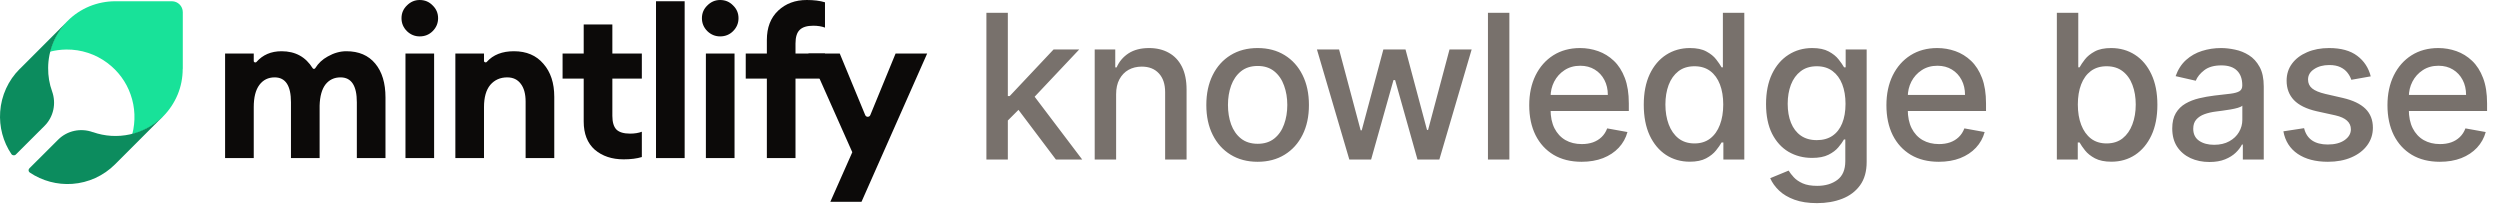
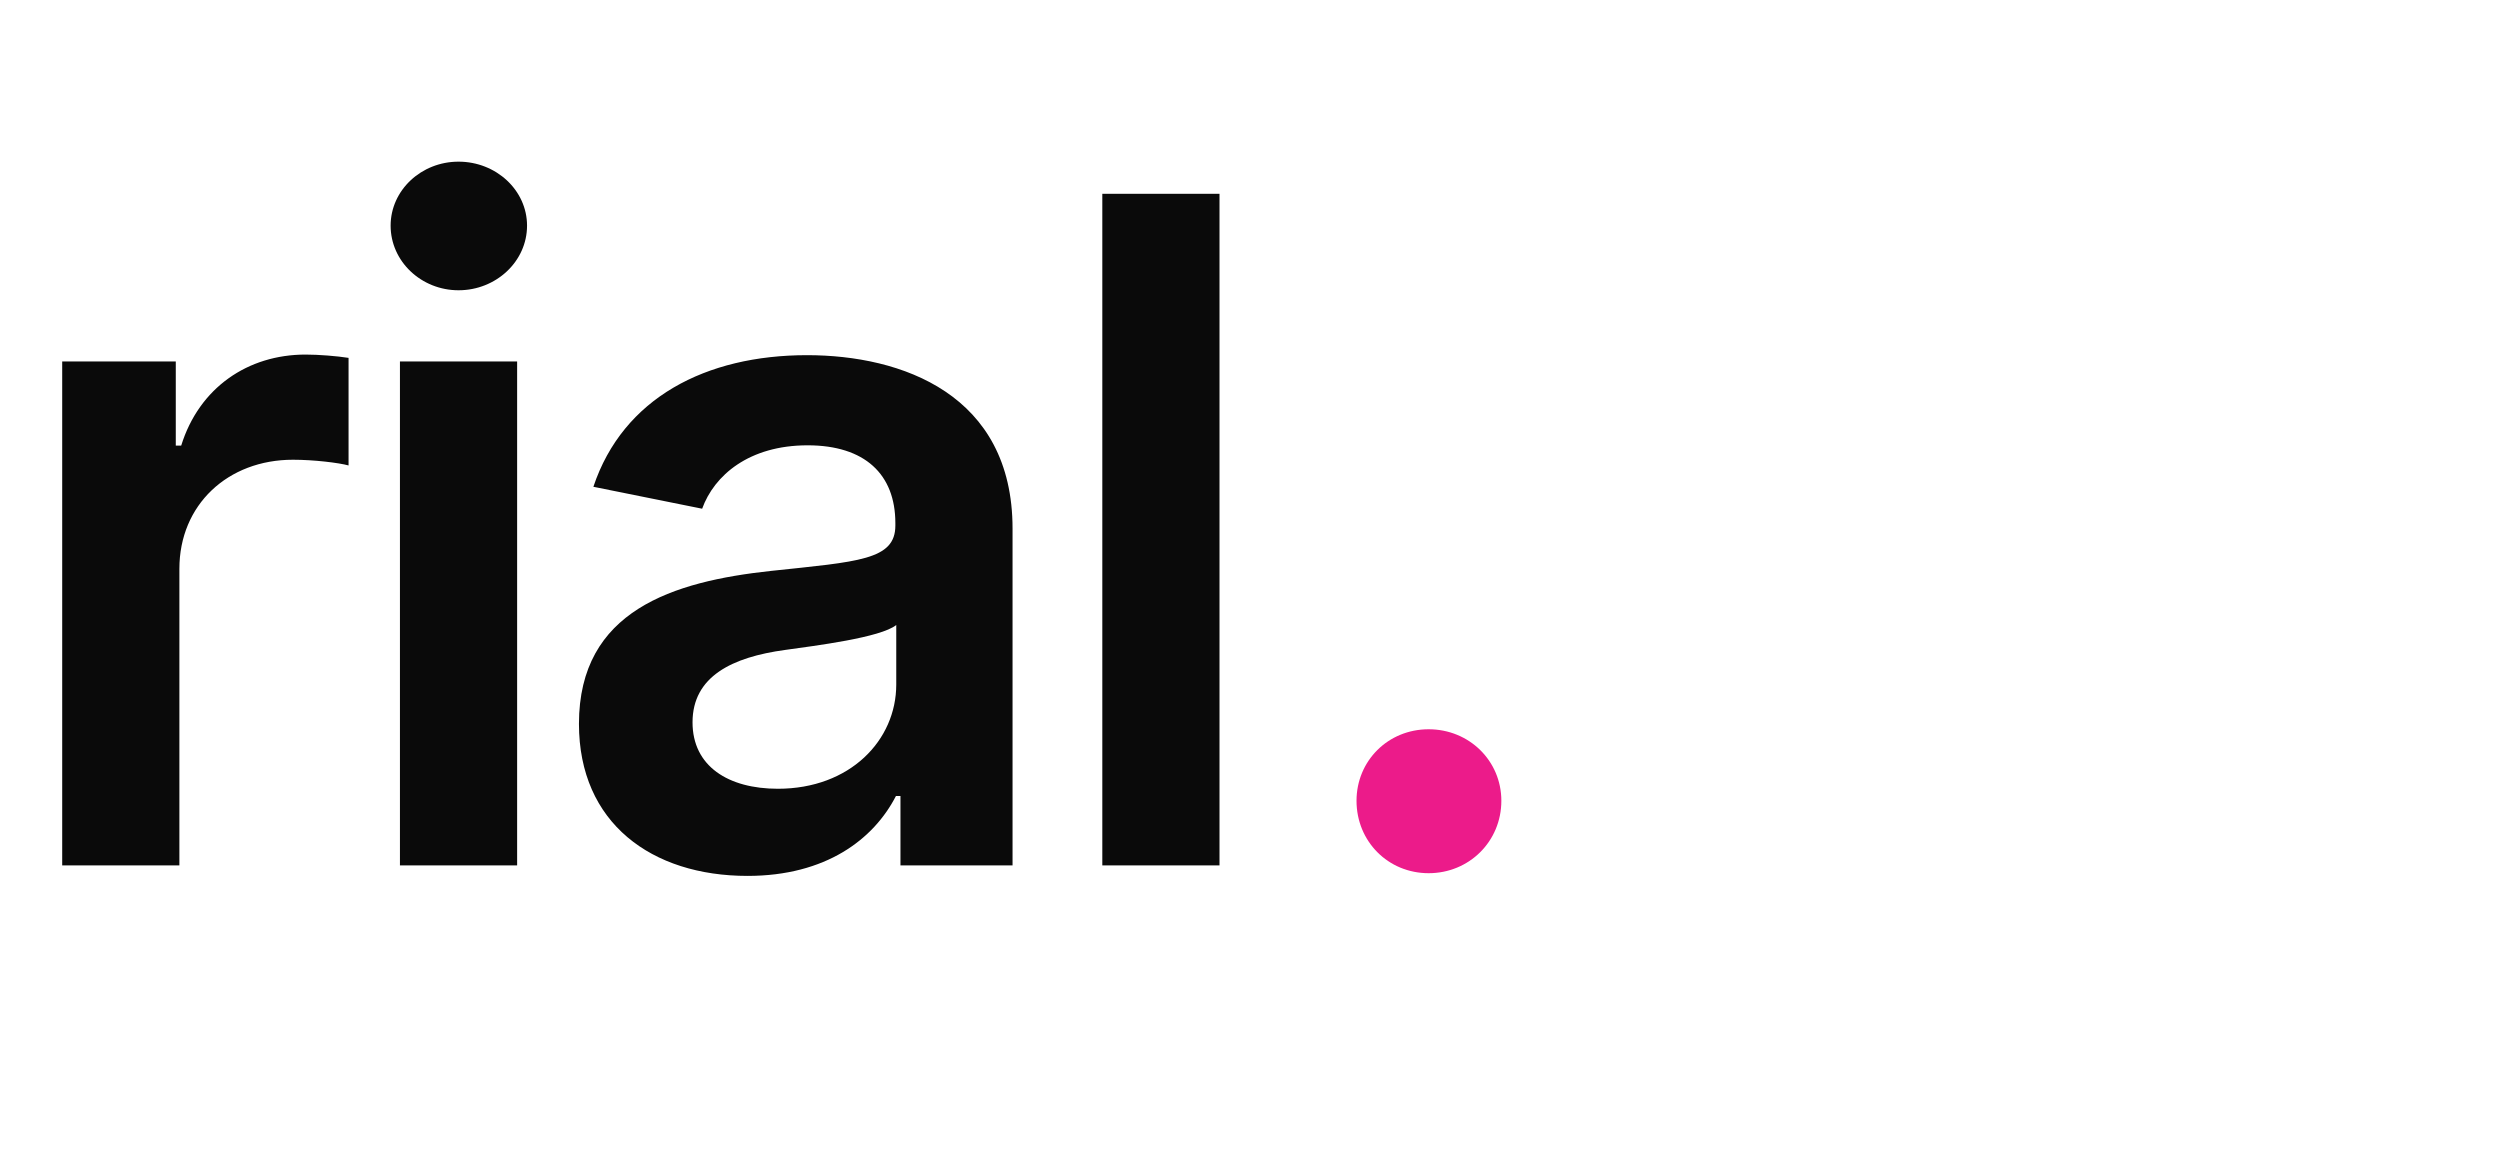
- <svg xmlns="http://www.w3.org/2000/svg" width="223" height="19" viewBox="0 0 223 19" fill="none">
-   <path d="M76.846 18H74.066L76.025 13.579L72.108 4.775H74.906L77.177 10.266C77.261 10.469 77.549 10.469 77.632 10.265L79.886 4.775H82.703L76.846 18Z" fill="#0C0A09" />
-   <path d="M68.404 14.101V7.013H66.52V4.775H68.404V3.563C68.404 2.456 68.74 1.585 69.411 0.951C70.083 0.317 70.934 0 71.966 0C72.601 0 73.142 0.068 73.589 0.205V2.462C73.291 2.35 72.943 2.294 72.545 2.294C71.985 2.294 71.581 2.419 71.332 2.667C71.084 2.904 70.959 3.308 70.959 3.88V4.775H73.589V7.013H70.959V14.101H68.404Z" fill="#0C0A09" />
-   <path d="M64.234 3.246C63.799 3.246 63.419 3.09 63.096 2.779C62.773 2.456 62.611 2.07 62.611 1.623C62.611 1.175 62.773 0.796 63.096 0.485C63.419 0.162 63.799 0 64.234 0C64.694 0 65.079 0.162 65.39 0.485C65.714 0.796 65.875 1.175 65.875 1.623C65.875 2.07 65.714 2.456 65.39 2.779C65.079 3.09 64.694 3.246 64.234 3.246ZM62.965 14.101V4.775H65.521V14.101H62.965Z" fill="#0C0A09" />
-   <path d="M58.516 14.101V0.112H61.071V14.101H58.516Z" fill="#0C0A09" />
-   <path d="M55.629 14.213C54.584 14.213 53.726 13.927 53.055 13.355C52.396 12.771 52.066 11.932 52.066 10.837V7.013H50.182V4.775H52.066V2.182H54.622V4.775H57.252V7.013H54.622V10.334C54.622 10.906 54.746 11.316 54.995 11.565C55.243 11.801 55.648 11.919 56.207 11.919C56.605 11.919 56.953 11.863 57.252 11.751V14.008C56.804 14.145 56.263 14.213 55.629 14.213Z" fill="#0C0A09" />
-   <path d="M40.618 14.102V4.775H43.173V5.436C43.173 5.558 43.339 5.612 43.42 5.521C43.989 4.887 44.796 4.57 45.841 4.57C46.96 4.57 47.836 4.943 48.471 5.689C49.117 6.423 49.441 7.405 49.441 8.636V14.102H46.885V9.065C46.885 8.381 46.742 7.853 46.456 7.48C46.17 7.094 45.766 6.902 45.244 6.902C44.622 6.902 44.118 7.126 43.733 7.573C43.36 8.021 43.173 8.68 43.173 9.55V14.102H40.618Z" fill="#0C0A09" />
-   <path d="M37.436 3.246C37.001 3.246 36.622 3.09 36.299 2.779C35.975 2.456 35.814 2.07 35.814 1.623C35.814 1.175 35.975 0.796 36.299 0.485C36.622 0.162 37.001 0 37.436 0C37.897 0 38.282 0.162 38.593 0.485C38.916 0.796 39.078 1.175 39.078 1.623C39.078 2.07 38.916 2.456 38.593 2.779C38.282 3.09 37.897 3.246 37.436 3.246ZM36.168 14.101V4.775H38.723V14.101H36.168Z" fill="#0C0A09" />
-   <path d="M31.83 14.102V9.121C31.83 7.642 31.345 6.902 30.375 6.902C29.815 6.902 29.368 7.113 29.032 7.536C28.709 7.959 28.534 8.587 28.51 9.42V14.102H25.954V9.121C25.954 7.642 25.469 6.902 24.499 6.902C23.927 6.902 23.473 7.126 23.138 7.573C22.802 8.021 22.634 8.68 22.634 9.55V14.102H20.078V4.775H22.634V5.443C22.634 5.564 22.797 5.618 22.877 5.527C23.44 4.889 24.186 4.57 25.115 4.57C26.341 4.57 27.266 5.075 27.889 6.084C27.941 6.168 28.068 6.167 28.12 6.082C28.389 5.644 28.761 5.296 29.237 5.036C29.784 4.726 30.337 4.57 30.897 4.57C32.004 4.57 32.862 4.937 33.471 5.671C34.081 6.404 34.385 7.412 34.385 8.692V14.102H31.83Z" fill="#0C0A09" />
-   <path d="M16.305 6.139V1.086C16.305 0.544 15.865 0.112 15.331 0.112H10.281C9.488 0.112 8.702 0.269 7.972 0.568C7.242 0.874 6.574 1.314 6.016 1.88L5.977 1.919C5.239 2.666 4.713 3.593 4.446 4.614C4.925 4.488 5.419 4.426 5.914 4.418C7.234 4.402 8.53 4.826 9.582 5.62C10.532 6.327 11.255 7.301 11.648 8.425C12.056 9.564 12.103 10.806 11.797 11.977C12.81 11.71 13.745 11.183 14.491 10.444L14.53 10.405C15.088 9.847 15.535 9.179 15.842 8.449C16.148 7.718 16.297 6.932 16.297 6.139H16.305Z" fill="#18E299" />
-   <path d="M4.295 6.053C4.303 4.503 4.921 3.016 6.008 1.904L1.807 6.108C1.791 6.124 1.775 6.131 1.76 6.147C0.735 7.165 0.117 8.527 0.015 9.967C-0.079 11.313 0.273 12.644 1.024 13.756C1.096 13.862 1.29 13.897 1.4 13.795L3.974 11.227C4.78 10.421 5.03 9.223 4.647 8.151C4.404 7.486 4.287 6.773 4.295 6.053Z" fill="#0C8C5E" />
-   <path d="M14.505 10.406C13.7 11.196 12.69 11.744 11.595 11.987C10.492 12.23 9.349 12.159 8.285 11.784C8.285 11.784 8.277 11.784 8.269 11.784C7.198 11.4 6 11.65 5.195 12.449L2.62 15.016C2.511 15.126 2.526 15.306 2.659 15.392C3.77 16.136 5.101 16.496 6.446 16.402C7.886 16.3 9.24 15.682 10.265 14.656L10.304 14.617L14.505 10.414V10.406Z" fill="#0C8C5E" />
-   <path d="M89.745 10.902L89.733 8.569H90.065L93.977 4.414H96.265L91.803 9.144H91.503L89.745 10.902ZM87.987 14.232V1.142H89.899V14.232H87.987ZM94.188 14.232L90.672 9.566L91.989 8.23L96.534 14.232H94.188ZM99.558 8.403V14.232H97.647V4.414H99.481V6.012H99.603C99.829 5.492 100.182 5.075 100.664 4.759C101.15 4.444 101.761 4.286 102.499 4.286C103.168 4.286 103.754 4.427 104.256 4.708C104.759 4.985 105.149 5.399 105.426 5.948C105.703 6.498 105.842 7.178 105.842 7.987V14.232H103.93V8.218C103.93 7.506 103.745 6.95 103.374 6.549C103.004 6.144 102.494 5.942 101.847 5.942C101.403 5.942 101.009 6.038 100.664 6.23C100.323 6.421 100.053 6.703 99.852 7.073C99.656 7.44 99.558 7.883 99.558 8.403ZM112.18 14.431C111.26 14.431 110.457 14.22 109.771 13.798C109.085 13.376 108.552 12.786 108.173 12.027C107.793 11.269 107.604 10.382 107.604 9.368C107.604 8.35 107.793 7.459 108.173 6.696C108.552 5.933 109.085 5.341 109.771 4.919C110.457 4.497 111.26 4.286 112.18 4.286C113.101 4.286 113.904 4.497 114.59 4.919C115.276 5.341 115.809 5.933 116.188 6.696C116.568 7.459 116.757 8.35 116.757 9.368C116.757 10.382 116.568 11.269 116.188 12.027C115.809 12.786 115.276 13.376 114.59 13.798C113.904 14.22 113.101 14.431 112.18 14.431ZM112.187 12.826C112.783 12.826 113.278 12.668 113.67 12.353C114.062 12.038 114.352 11.618 114.539 11.094C114.731 10.57 114.827 9.992 114.827 9.362C114.827 8.735 114.731 8.16 114.539 7.636C114.352 7.107 114.062 6.683 113.67 6.364C113.278 6.044 112.783 5.884 112.187 5.884C111.586 5.884 111.087 6.044 110.691 6.364C110.299 6.683 110.007 7.107 109.815 7.636C109.628 8.16 109.534 8.735 109.534 9.362C109.534 9.992 109.628 10.57 109.815 11.094C110.007 11.618 110.299 12.038 110.691 12.353C111.087 12.668 111.586 12.826 112.187 12.826ZM120.36 14.232L117.471 4.414H119.446L121.37 11.624H121.466L123.396 4.414H125.372L127.289 11.592H127.385L129.296 4.414H131.271L128.389 14.232H126.439L124.445 7.144H124.298L122.303 14.232H120.36ZM134.636 1.142V14.232H132.725V1.142H134.636ZM141.079 14.431C140.112 14.431 139.279 14.224 138.58 13.81C137.885 13.393 137.348 12.807 136.969 12.053C136.594 11.294 136.407 10.406 136.407 9.387C136.407 8.382 136.594 7.495 136.969 6.728C137.348 5.961 137.877 5.362 138.554 4.932C139.236 4.502 140.033 4.286 140.945 4.286C141.499 4.286 142.036 4.378 142.556 4.561C143.076 4.745 143.542 5.032 143.956 5.424C144.369 5.816 144.695 6.325 144.934 6.952C145.172 7.574 145.291 8.33 145.291 9.221V9.899H137.487V8.467H143.419C143.419 7.964 143.316 7.519 143.112 7.131C142.907 6.739 142.62 6.43 142.249 6.204C141.882 5.978 141.452 5.865 140.958 5.865C140.421 5.865 139.952 5.997 139.551 6.262C139.155 6.521 138.848 6.862 138.631 7.284C138.418 7.702 138.311 8.156 138.311 8.646V9.764C138.311 10.421 138.426 10.979 138.657 11.439C138.891 11.899 139.217 12.251 139.635 12.494C140.052 12.732 140.54 12.852 141.098 12.852C141.461 12.852 141.791 12.801 142.089 12.698C142.387 12.592 142.645 12.434 142.863 12.225C143.08 12.017 143.246 11.759 143.361 11.452L145.17 11.778C145.025 12.31 144.765 12.777 144.39 13.178C144.019 13.574 143.553 13.883 142.99 14.105C142.432 14.322 141.795 14.431 141.079 14.431ZM150.727 14.424C149.935 14.424 149.227 14.222 148.605 13.817C147.987 13.408 147.502 12.826 147.148 12.072C146.798 11.313 146.624 10.404 146.624 9.343C146.624 8.281 146.801 7.374 147.154 6.62C147.512 5.865 148.002 5.288 148.624 4.887C149.247 4.487 149.952 4.286 150.74 4.286C151.35 4.286 151.84 4.389 152.21 4.593C152.585 4.793 152.875 5.028 153.08 5.296C153.289 5.565 153.45 5.801 153.566 6.006H153.681V1.142H155.592V14.232H153.725V12.705H153.566C153.45 12.914 153.284 13.152 153.067 13.421C152.854 13.689 152.56 13.924 152.185 14.124C151.81 14.324 151.324 14.424 150.727 14.424ZM151.149 12.794C151.699 12.794 152.164 12.649 152.543 12.36C152.926 12.066 153.216 11.659 153.412 11.139C153.612 10.619 153.713 10.014 153.713 9.323C153.713 8.642 153.615 8.045 153.419 7.534C153.223 7.022 152.935 6.624 152.556 6.338C152.176 6.053 151.708 5.91 151.149 5.91C150.574 5.91 150.095 6.059 149.711 6.357C149.328 6.656 149.038 7.063 148.842 7.578C148.65 8.094 148.554 8.676 148.554 9.323C148.554 9.98 148.652 10.57 148.848 11.094C149.044 11.618 149.334 12.034 149.718 12.34C150.105 12.643 150.583 12.794 151.149 12.794ZM162.076 18.119C161.296 18.119 160.625 18.017 160.063 17.812C159.504 17.607 159.048 17.337 158.695 17C158.341 16.663 158.077 16.295 157.902 15.894L159.545 15.217C159.66 15.404 159.813 15.602 160.005 15.811C160.201 16.024 160.465 16.205 160.798 16.355C161.134 16.504 161.567 16.578 162.095 16.578C162.82 16.578 163.418 16.401 163.891 16.048C164.364 15.698 164.601 15.14 164.601 14.373V12.443H164.48C164.364 12.652 164.198 12.884 163.981 13.139C163.768 13.395 163.474 13.617 163.099 13.804C162.724 13.992 162.236 14.085 161.635 14.085C160.859 14.085 160.161 13.904 159.538 13.542C158.921 13.176 158.431 12.636 158.068 11.925C157.71 11.209 157.531 10.329 157.531 9.285C157.531 8.241 157.708 7.346 158.062 6.6C158.42 5.855 158.91 5.284 159.532 4.887C160.154 4.487 160.859 4.286 161.648 4.286C162.257 4.286 162.749 4.389 163.124 4.593C163.499 4.793 163.791 5.028 164 5.296C164.213 5.565 164.377 5.801 164.492 6.006H164.633V4.414H166.506V14.45C166.506 15.293 166.31 15.986 165.918 16.527C165.526 17.068 164.995 17.469 164.326 17.729C163.661 17.989 162.911 18.119 162.076 18.119ZM162.057 12.5C162.607 12.5 163.071 12.372 163.45 12.117C163.834 11.857 164.124 11.486 164.32 11.004C164.52 10.519 164.62 9.937 164.62 9.259C164.62 8.599 164.522 8.017 164.326 7.514C164.13 7.012 163.842 6.62 163.463 6.338C163.084 6.053 162.615 5.91 162.057 5.91C161.482 5.91 161.002 6.059 160.619 6.357C160.235 6.651 159.945 7.052 159.749 7.559C159.558 8.066 159.462 8.633 159.462 9.259C159.462 9.903 159.56 10.467 159.756 10.953C159.952 11.439 160.242 11.818 160.625 12.091C161.013 12.364 161.49 12.5 162.057 12.5ZM172.941 14.431C171.973 14.431 171.14 14.224 170.441 13.81C169.747 13.393 169.21 12.807 168.83 12.053C168.455 11.294 168.268 10.406 168.268 9.387C168.268 8.382 168.455 7.495 168.83 6.728C169.21 5.961 169.738 5.362 170.416 4.932C171.097 4.502 171.894 4.286 172.806 4.286C173.36 4.286 173.897 4.378 174.417 4.561C174.937 4.745 175.404 5.032 175.817 5.424C176.23 5.816 176.556 6.325 176.795 6.952C177.034 7.574 177.153 8.33 177.153 9.221V9.899H169.348V8.467H175.28C175.28 7.964 175.178 7.519 174.973 7.131C174.769 6.739 174.481 6.43 174.11 6.204C173.744 5.978 173.313 5.865 172.819 5.865C172.282 5.865 171.813 5.997 171.413 6.262C171.017 6.521 170.71 6.862 170.492 7.284C170.279 7.702 170.173 8.156 170.173 8.646V9.764C170.173 10.421 170.288 10.979 170.518 11.439C170.752 11.899 171.078 12.251 171.496 12.494C171.914 12.732 172.401 12.852 172.96 12.852C173.322 12.852 173.652 12.801 173.95 12.698C174.249 12.592 174.507 12.434 174.724 12.225C174.941 12.017 175.107 11.759 175.222 11.452L177.031 11.778C176.887 12.31 176.627 12.777 176.252 13.178C175.881 13.574 175.414 13.883 174.852 14.105C174.294 14.322 173.656 14.431 172.941 14.431ZM183.471 14.232V1.142H185.382V6.006H185.497C185.608 5.801 185.767 5.565 185.976 5.296C186.185 5.028 186.475 4.793 186.846 4.593C187.216 4.389 187.706 4.286 188.316 4.286C189.108 4.286 189.816 4.487 190.438 4.887C191.06 5.288 191.548 5.865 191.902 6.62C192.26 7.374 192.439 8.281 192.439 9.343C192.439 10.404 192.262 11.313 191.908 12.072C191.554 12.826 191.069 13.408 190.451 13.817C189.833 14.222 189.127 14.424 188.335 14.424C187.738 14.424 187.25 14.324 186.871 14.124C186.496 13.924 186.202 13.689 185.989 13.421C185.776 13.152 185.612 12.914 185.497 12.705H185.337V14.232H183.471ZM185.343 9.323C185.343 10.014 185.444 10.619 185.644 11.139C185.844 11.659 186.134 12.066 186.513 12.36C186.892 12.649 187.357 12.794 187.907 12.794C188.478 12.794 188.955 12.643 189.338 12.34C189.722 12.034 190.012 11.618 190.208 11.094C190.408 10.57 190.508 9.98 190.508 9.323C190.508 8.676 190.41 8.094 190.214 7.578C190.022 7.063 189.733 6.656 189.345 6.357C188.961 6.059 188.482 5.91 187.907 5.91C187.353 5.91 186.884 6.053 186.5 6.338C186.121 6.624 185.833 7.022 185.637 7.534C185.441 8.045 185.343 8.642 185.343 9.323ZM197.082 14.45C196.46 14.45 195.897 14.335 195.394 14.105C194.892 13.87 194.493 13.531 194.199 13.088C193.909 12.645 193.764 12.102 193.764 11.458C193.764 10.904 193.871 10.448 194.084 10.09C194.297 9.732 194.585 9.449 194.947 9.24C195.309 9.031 195.714 8.874 196.161 8.767C196.609 8.661 197.065 8.58 197.529 8.524C198.117 8.456 198.595 8.401 198.961 8.358C199.328 8.311 199.594 8.237 199.76 8.134C199.926 8.032 200.01 7.866 200.01 7.636V7.591C200.01 7.033 199.852 6.6 199.536 6.293C199.225 5.987 198.761 5.833 198.143 5.833C197.5 5.833 196.992 5.976 196.622 6.262C196.255 6.543 196.002 6.856 195.861 7.201L194.065 6.792C194.278 6.195 194.589 5.714 194.998 5.347C195.411 4.977 195.887 4.708 196.424 4.542C196.96 4.372 197.525 4.286 198.117 4.286C198.51 4.286 198.925 4.333 199.364 4.427C199.807 4.517 200.22 4.683 200.604 4.926C200.992 5.168 201.309 5.516 201.556 5.968C201.804 6.415 201.927 6.997 201.927 7.713V14.232H200.061V12.89H199.984C199.86 13.137 199.675 13.38 199.428 13.619C199.181 13.857 198.863 14.056 198.475 14.213C198.088 14.371 197.623 14.45 197.082 14.45ZM197.497 12.916C198.026 12.916 198.478 12.811 198.853 12.602C199.232 12.394 199.519 12.121 199.715 11.784C199.916 11.443 200.016 11.079 200.016 10.691V9.426C199.948 9.494 199.816 9.558 199.62 9.617C199.428 9.673 199.208 9.722 198.961 9.764C198.714 9.803 198.473 9.839 198.239 9.873C198.005 9.903 197.809 9.928 197.651 9.95C197.28 9.997 196.941 10.075 196.635 10.186C196.332 10.297 196.089 10.457 195.906 10.666C195.727 10.87 195.637 11.143 195.637 11.484C195.637 11.957 195.812 12.315 196.161 12.558C196.511 12.796 196.956 12.916 197.497 12.916ZM211.47 6.811L209.738 7.118C209.665 6.896 209.55 6.686 209.393 6.485C209.239 6.285 209.03 6.121 208.766 5.993C208.502 5.865 208.172 5.801 207.775 5.801C207.234 5.801 206.782 5.923 206.42 6.166C206.058 6.404 205.877 6.713 205.877 7.093C205.877 7.421 205.998 7.685 206.241 7.885C206.484 8.085 206.876 8.249 207.417 8.377L208.977 8.735C209.881 8.944 210.554 9.266 210.997 9.7C211.44 10.135 211.662 10.7 211.662 11.394C211.662 11.982 211.491 12.507 211.15 12.967C210.814 13.423 210.343 13.781 209.738 14.041C209.137 14.301 208.44 14.431 207.648 14.431C206.548 14.431 205.651 14.196 204.957 13.727C204.262 13.254 203.836 12.583 203.678 11.714L205.525 11.433C205.64 11.914 205.877 12.279 206.235 12.526C206.593 12.769 207.059 12.89 207.635 12.89C208.261 12.89 208.762 12.76 209.137 12.5C209.512 12.236 209.699 11.914 209.699 11.535C209.699 11.228 209.584 10.97 209.354 10.761C209.128 10.553 208.781 10.395 208.312 10.289L206.65 9.924C205.734 9.715 205.057 9.383 204.618 8.927C204.183 8.471 203.966 7.894 203.966 7.195C203.966 6.615 204.128 6.108 204.452 5.673C204.775 5.239 205.223 4.9 205.794 4.657C206.365 4.41 207.019 4.286 207.756 4.286C208.817 4.286 209.653 4.517 210.262 4.977C210.871 5.433 211.274 6.044 211.47 6.811ZM217.635 14.431C216.667 14.431 215.834 14.224 215.135 13.81C214.441 13.393 213.904 12.807 213.525 12.053C213.15 11.294 212.962 10.406 212.962 9.387C212.962 8.382 213.15 7.495 213.525 6.728C213.904 5.961 214.432 5.362 215.11 4.932C215.792 4.502 216.589 4.286 217.5 4.286C218.054 4.286 218.591 4.378 219.111 4.561C219.631 4.745 220.098 5.032 220.511 5.424C220.924 5.816 221.25 6.325 221.489 6.952C221.728 7.574 221.847 8.33 221.847 9.221V9.899H214.042V8.467H219.974C219.974 7.964 219.872 7.519 219.667 7.131C219.463 6.739 219.175 6.43 218.804 6.204C218.438 5.978 218.008 5.865 217.513 5.865C216.976 5.865 216.508 5.997 216.107 6.262C215.711 6.521 215.404 6.862 215.187 7.284C214.973 7.702 214.867 8.156 214.867 8.646V9.764C214.867 10.421 214.982 10.979 215.212 11.439C215.446 11.899 215.772 12.251 216.19 12.494C216.608 12.732 217.096 12.852 217.654 12.852C218.016 12.852 218.346 12.801 218.645 12.698C218.943 12.592 219.201 12.434 219.418 12.225C219.635 12.017 219.802 11.759 219.917 11.452L221.726 11.778C221.581 12.31 221.321 12.777 220.946 13.178C220.575 13.574 220.108 13.883 219.546 14.105C218.988 14.322 218.351 14.431 217.635 14.431Z" fill="#78716C" />
+ <svg xmlns="http://www.w3.org/2000/svg" viewBox="0 0 130 60" width="130" height="60">
+   <text x="0" y="45" font-family="-apple-system, BlinkMacSystemFont, 'SF Pro Display', 'Inter', system-ui, 'Segoe UI', 'Helvetica Neue', Arial, sans-serif" font-size="48" font-weight="600" letter-spacing="-1.8" fill="#0A0A0A">rial<tspan fill="#EC1B8A">.</tspan>
+   </text>
</svg>
